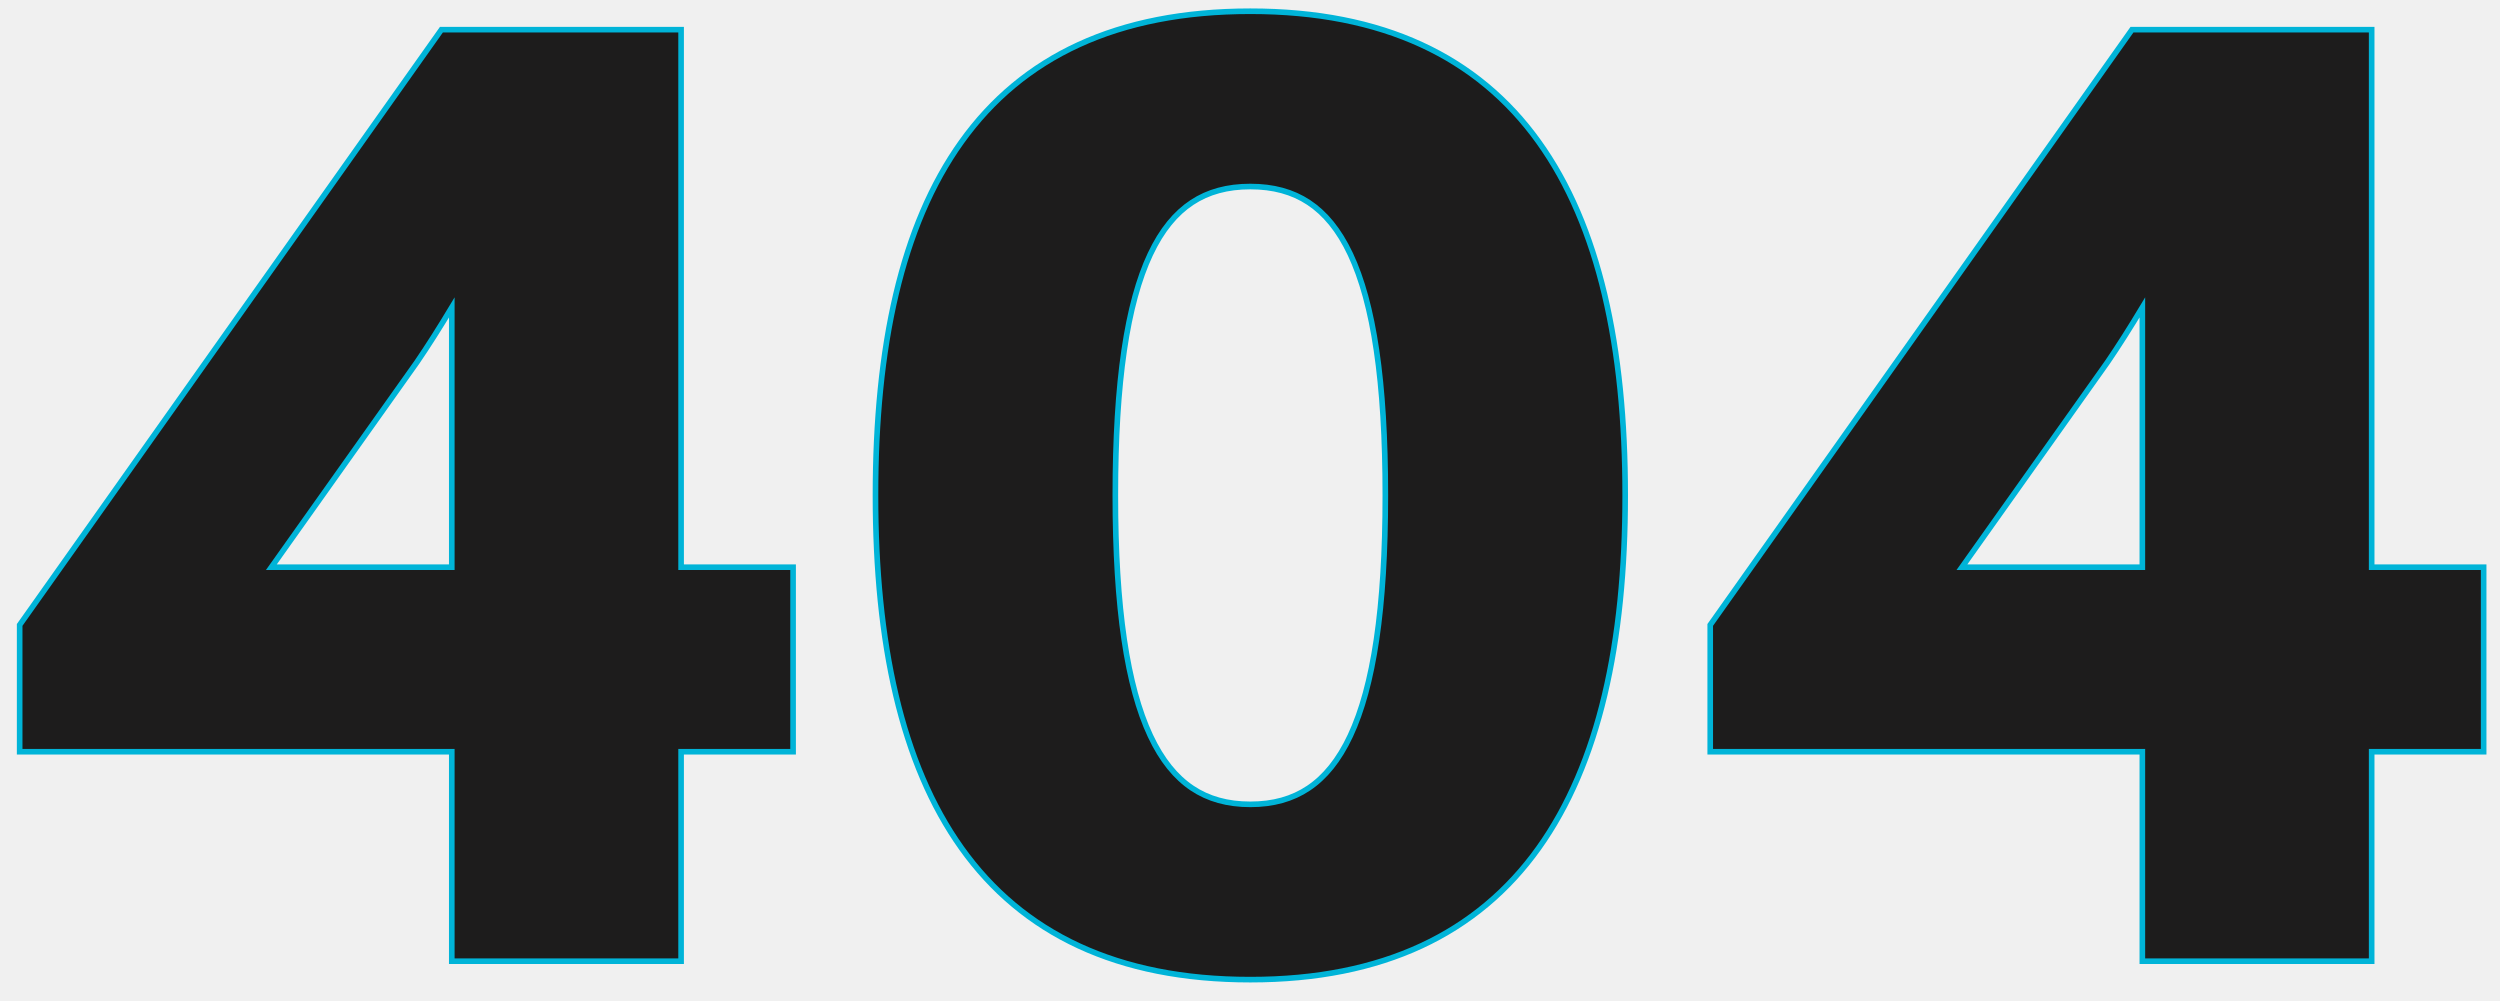
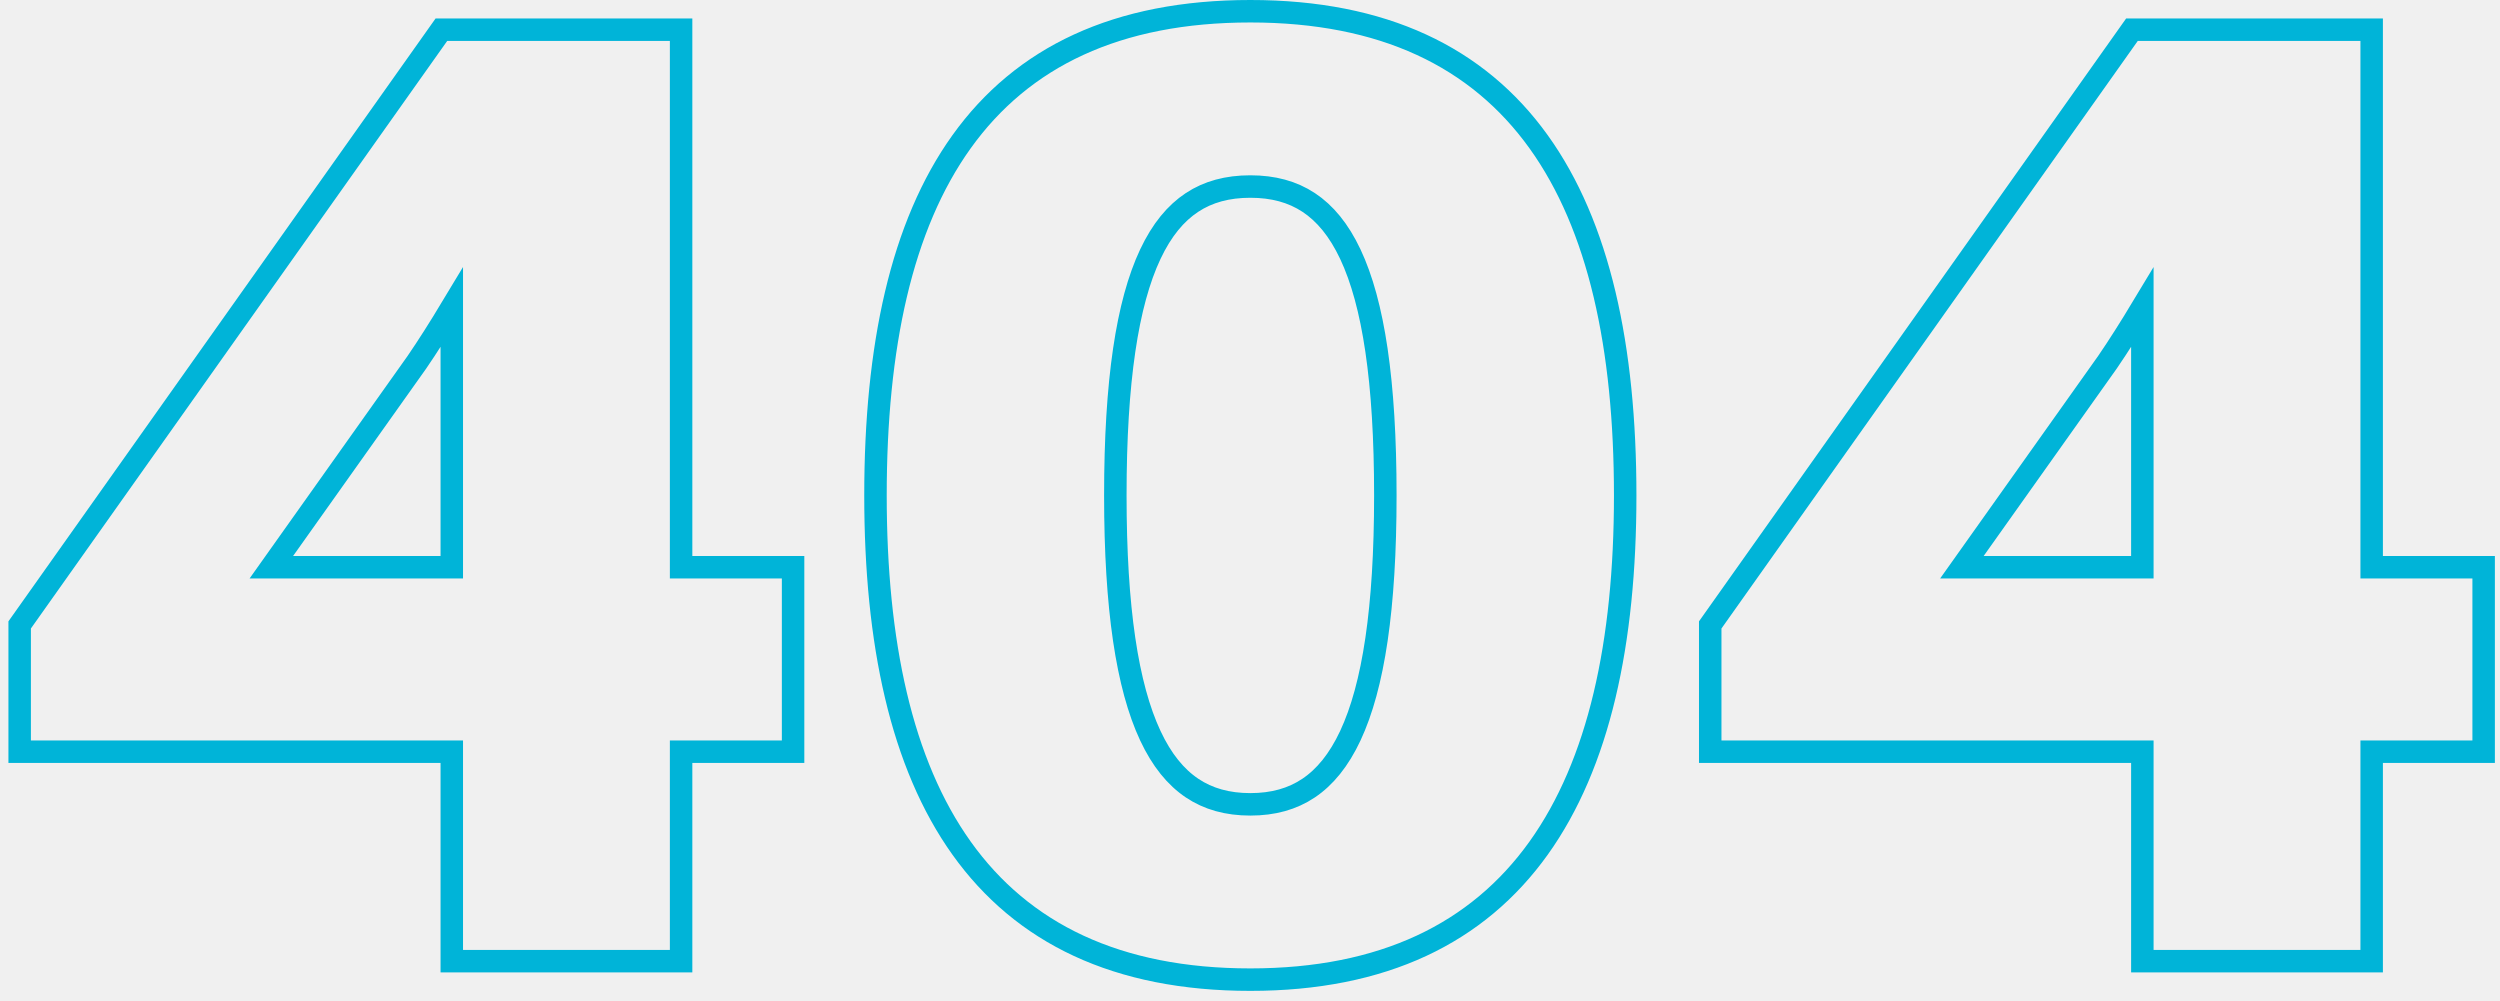
<svg xmlns="http://www.w3.org/2000/svg" width="445" height="178" viewBox="0 0 445 178" fill="none">
-   <path d="M139.169 133.806H141.169V131.806V102.962V100.962H139.169H121.236V7.283V5.283H119.236H79.604H78.57L77.972 6.127L3.868 110.717L3.5 111.236V111.873V131.806V133.806H5.5H80.418V169.093V171.093H82.418H119.236H121.236V169.093V133.806H139.169ZM74.22 64.46C76.196 61.572 78.262 58.304 80.418 54.725V100.962H48.301L74.2 64.488L74.21 64.474L74.22 64.46ZM440.089 133.806H442.089V131.806V102.962V100.962H440.089H422.156V7.283V5.283H420.156H380.524H379.49L378.892 6.127L304.788 110.717L304.42 111.236V111.873V131.806V133.806H306.42H381.338V169.093V171.093H383.338H420.156H422.156V169.093V133.806H440.089ZM375.14 64.46C377.116 61.572 379.182 58.304 381.338 54.725V100.962H349.221L375.12 64.488L375.13 64.474L375.14 64.46ZM222.56 2C198.836 2 181.986 10.123 171.16 25.23C160.426 40.209 155.836 61.755 155.836 88.188C155.836 114.39 160.428 135.932 171.158 150.967C181.979 166.128 198.826 174.376 222.56 174.376C246.18 174.376 263.024 166.126 273.872 150.969C284.632 135.936 289.284 114.394 289.284 88.188C289.284 61.751 284.633 40.206 273.87 25.228C263.017 10.125 246.17 2 222.56 2ZM222.56 143.173C218.492 143.173 215.07 142.216 212.187 140.281C209.294 138.339 206.801 135.316 204.761 130.958C200.646 122.169 198.53 108.293 198.53 88.188C198.53 67.844 200.647 53.972 204.759 45.246C206.796 40.922 209.285 37.945 212.174 36.038C215.056 34.136 218.481 33.203 222.56 33.203C226.639 33.203 230.064 34.136 232.946 36.038C235.835 37.945 238.324 40.922 240.361 45.246C244.473 53.972 246.59 67.844 246.59 88.188C246.59 108.293 244.474 122.169 240.359 130.958C238.319 135.316 235.826 138.339 232.933 140.281C230.05 142.216 226.628 143.173 222.56 143.173Z" fill="#1D1C1C" fillOpacity="0.03" stroke="#00B4D8" strokeWidth="4" />
+   <path d="M139.169 133.806H141.169V131.806V102.962V100.962H139.169H121.236V7.283V5.283H119.236H79.604H78.57L77.972 6.127L3.868 110.717L3.5 111.236V111.873V131.806V133.806H5.5H80.418V169.093V171.093H82.418H119.236H121.236V169.093V133.806H139.169ZM74.22 64.46C76.196 61.572 78.262 58.304 80.418 54.725V100.962H48.301L74.2 64.488L74.21 64.474L74.22 64.46ZM440.089 133.806H442.089V131.806V102.962V100.962H440.089H422.156V7.283V5.283H420.156H380.524H379.49L378.892 6.127L304.788 110.717L304.42 111.236V111.873V131.806V133.806H306.42H381.338V169.093V171.093H383.338H420.156H422.156V169.093V133.806H440.089ZM375.14 64.46C377.116 61.572 379.182 58.304 381.338 54.725V100.962H349.221L375.12 64.488L375.13 64.474L375.14 64.46ZM222.56 2C198.836 2 181.986 10.123 171.16 25.23C160.426 40.209 155.836 61.755 155.836 88.188C155.836 114.39 160.428 135.932 171.158 150.967C181.979 166.128 198.826 174.376 222.56 174.376C246.18 174.376 263.024 166.126 273.872 150.969C284.632 135.936 289.284 114.394 289.284 88.188C289.284 61.751 284.633 40.206 273.87 25.228C263.017 10.125 246.17 2 222.56 2ZM222.56 143.173C218.492 143.173 215.07 142.216 212.187 140.281C209.294 138.339 206.801 135.316 204.761 130.958C200.646 122.169 198.53 108.293 198.53 88.188C198.53 67.844 200.647 53.972 204.759 45.246C206.796 40.922 209.285 37.945 212.174 36.038C215.056 34.136 218.481 33.203 222.56 33.203C226.639 33.203 230.064 34.136 232.946 36.038C235.835 37.945 238.324 40.922 240.361 45.246C244.473 53.972 246.59 67.844 246.59 88.188C246.59 108.293 244.474 122.169 240.359 130.958C238.319 135.316 235.826 138.339 232.933 140.281C230.05 142.216 226.628 143.173 222.56 143.173Z" fill="white" fill-opacity="0.03" stroke="#00B4D8" stroke-width="4" />
</svg>
